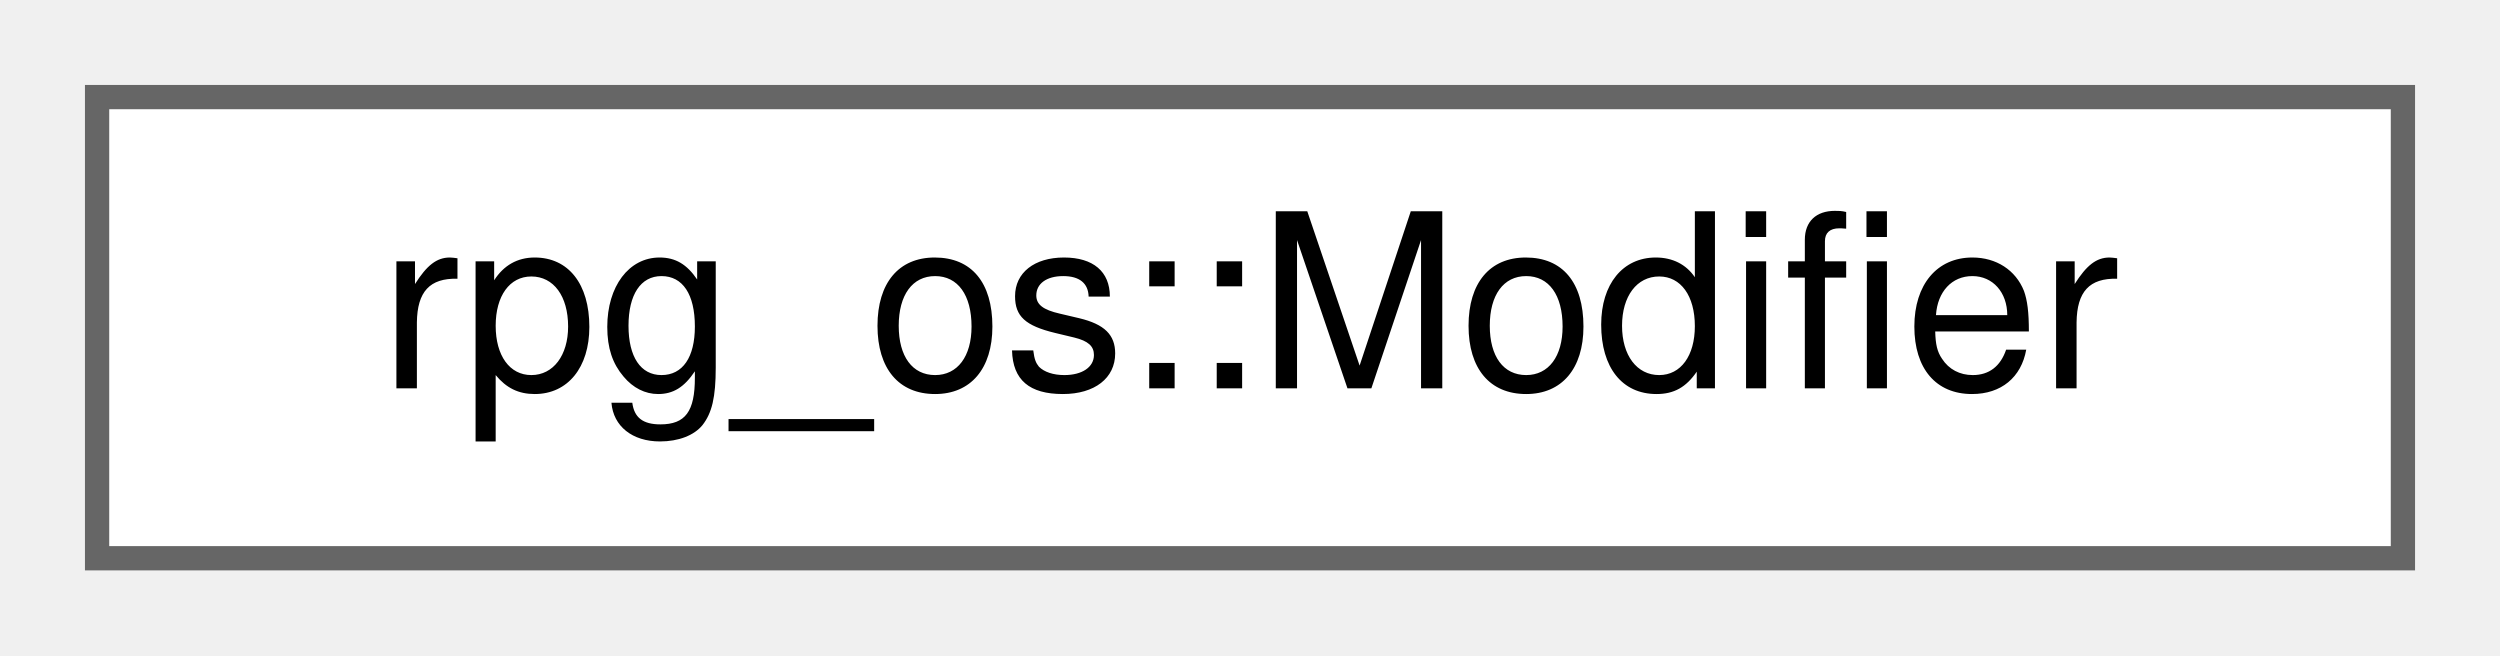
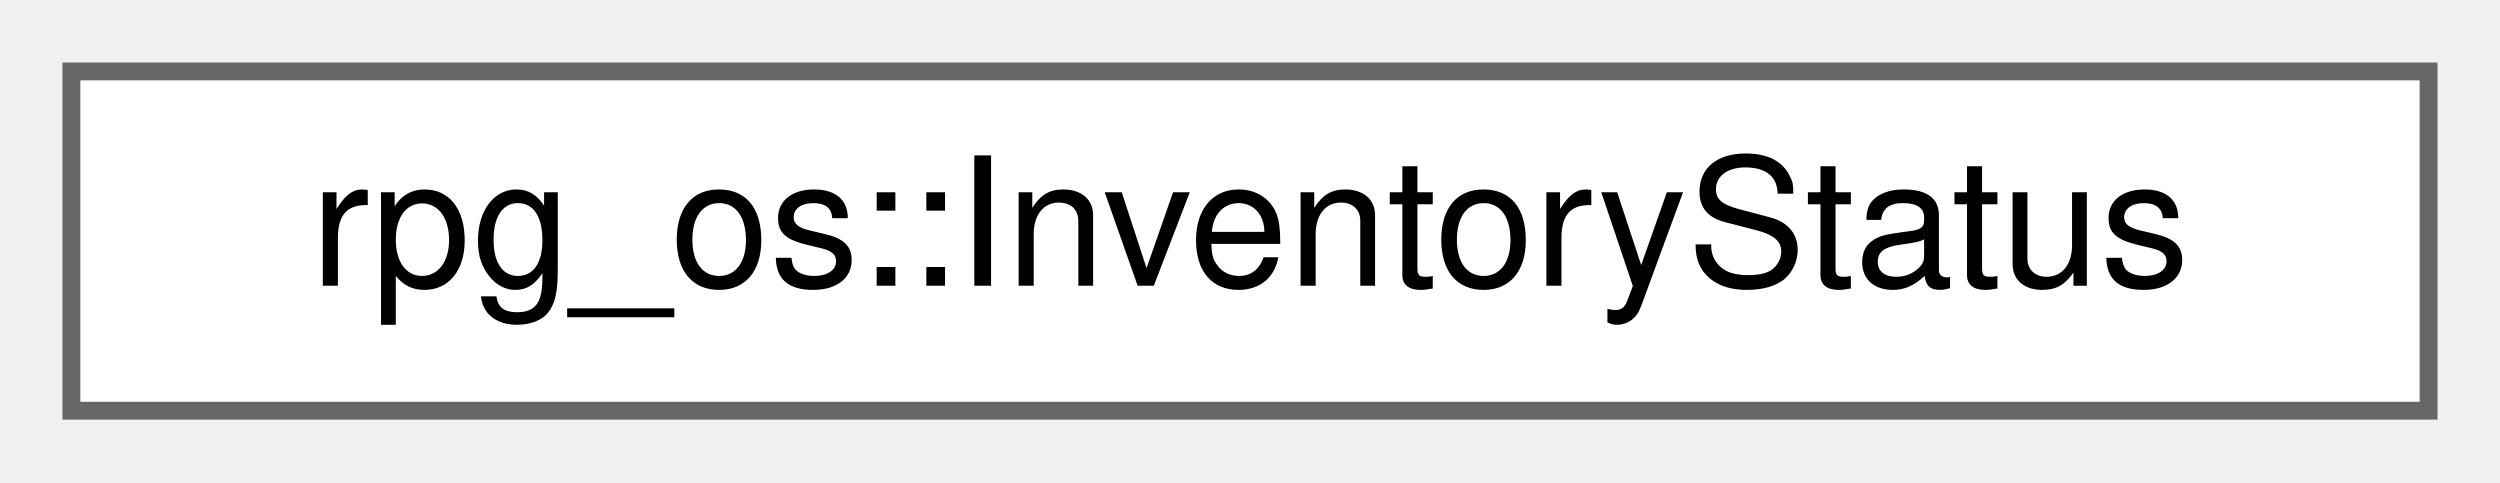
- <svg xmlns="http://www.w3.org/2000/svg" xmlns:xlink="http://www.w3.org/1999/xlink" width="103pt" height="27pt" viewBox="0.00 0.00 103.00 27.00">
+ <svg xmlns="http://www.w3.org/2000/svg" xmlns:xlink="http://www.w3.org/1999/xlink" width="140pt" height="27pt" viewBox="0.00 0.00 140.00 27.00">
  <g id="graph0" class="graph" transform="scale(1 1) rotate(0) translate(4 23)">
    <g id="Node000000" class="node">
      <g id="a_Node000000">
-         <a xlink:href="structrpg__os_1_1Modifier.html" target="_top" xlink:title=" ">
-           <polygon fill="white" stroke="#666666" points="95,-19 0,-19 0,0 95,0 95,-19" />
-           <text text-anchor="middle" x="47.5" y="-7" font-family="Helvetica,sans-Serif" font-size="10.00">rpg_os::Modifier</text>
+         <a xlink:href="structrpg__os_1_1InventoryStatus.html" target="_top" xlink:title=" ">
+           <polygon fill="white" stroke="#666666" points="132,-19 0,-19 0,0 132,0 132,-19" />
+           <text text-anchor="middle" x="66" y="-7" font-family="Helvetica,sans-Serif" font-size="10.00">rpg_os::InventoryStatus</text>
        </a>
      </g>
    </g>
  </g>
</svg>
